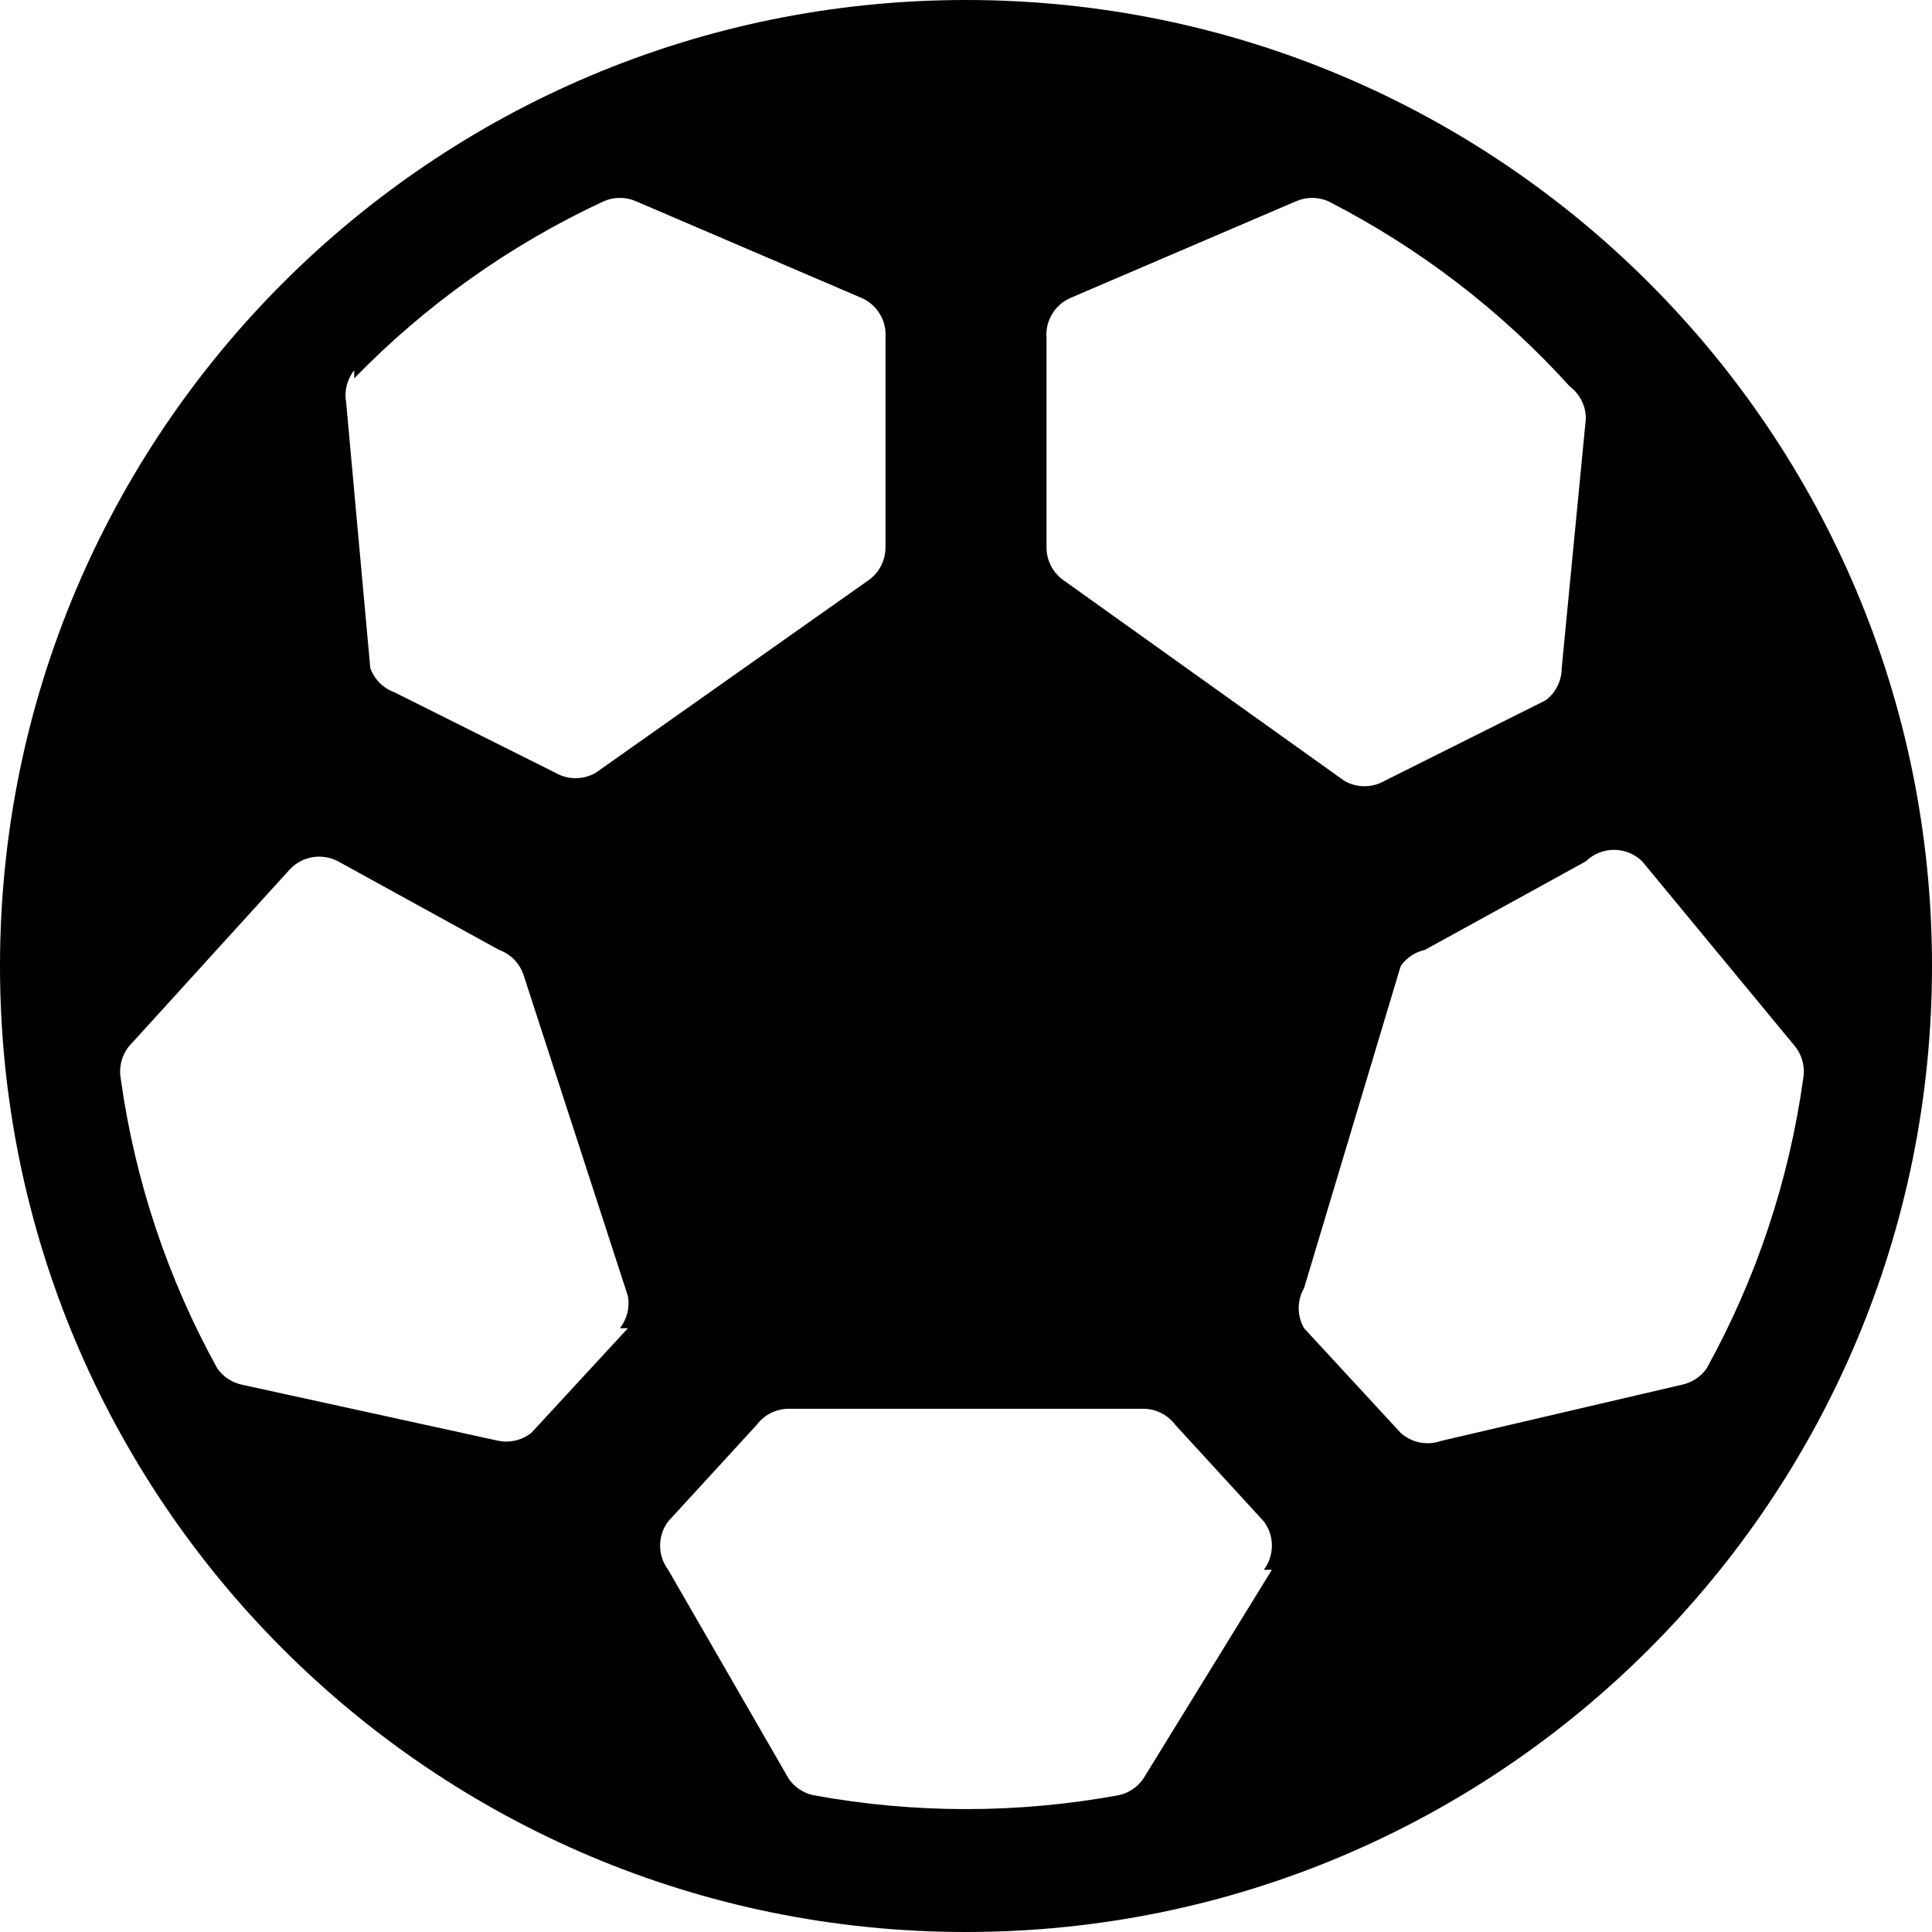
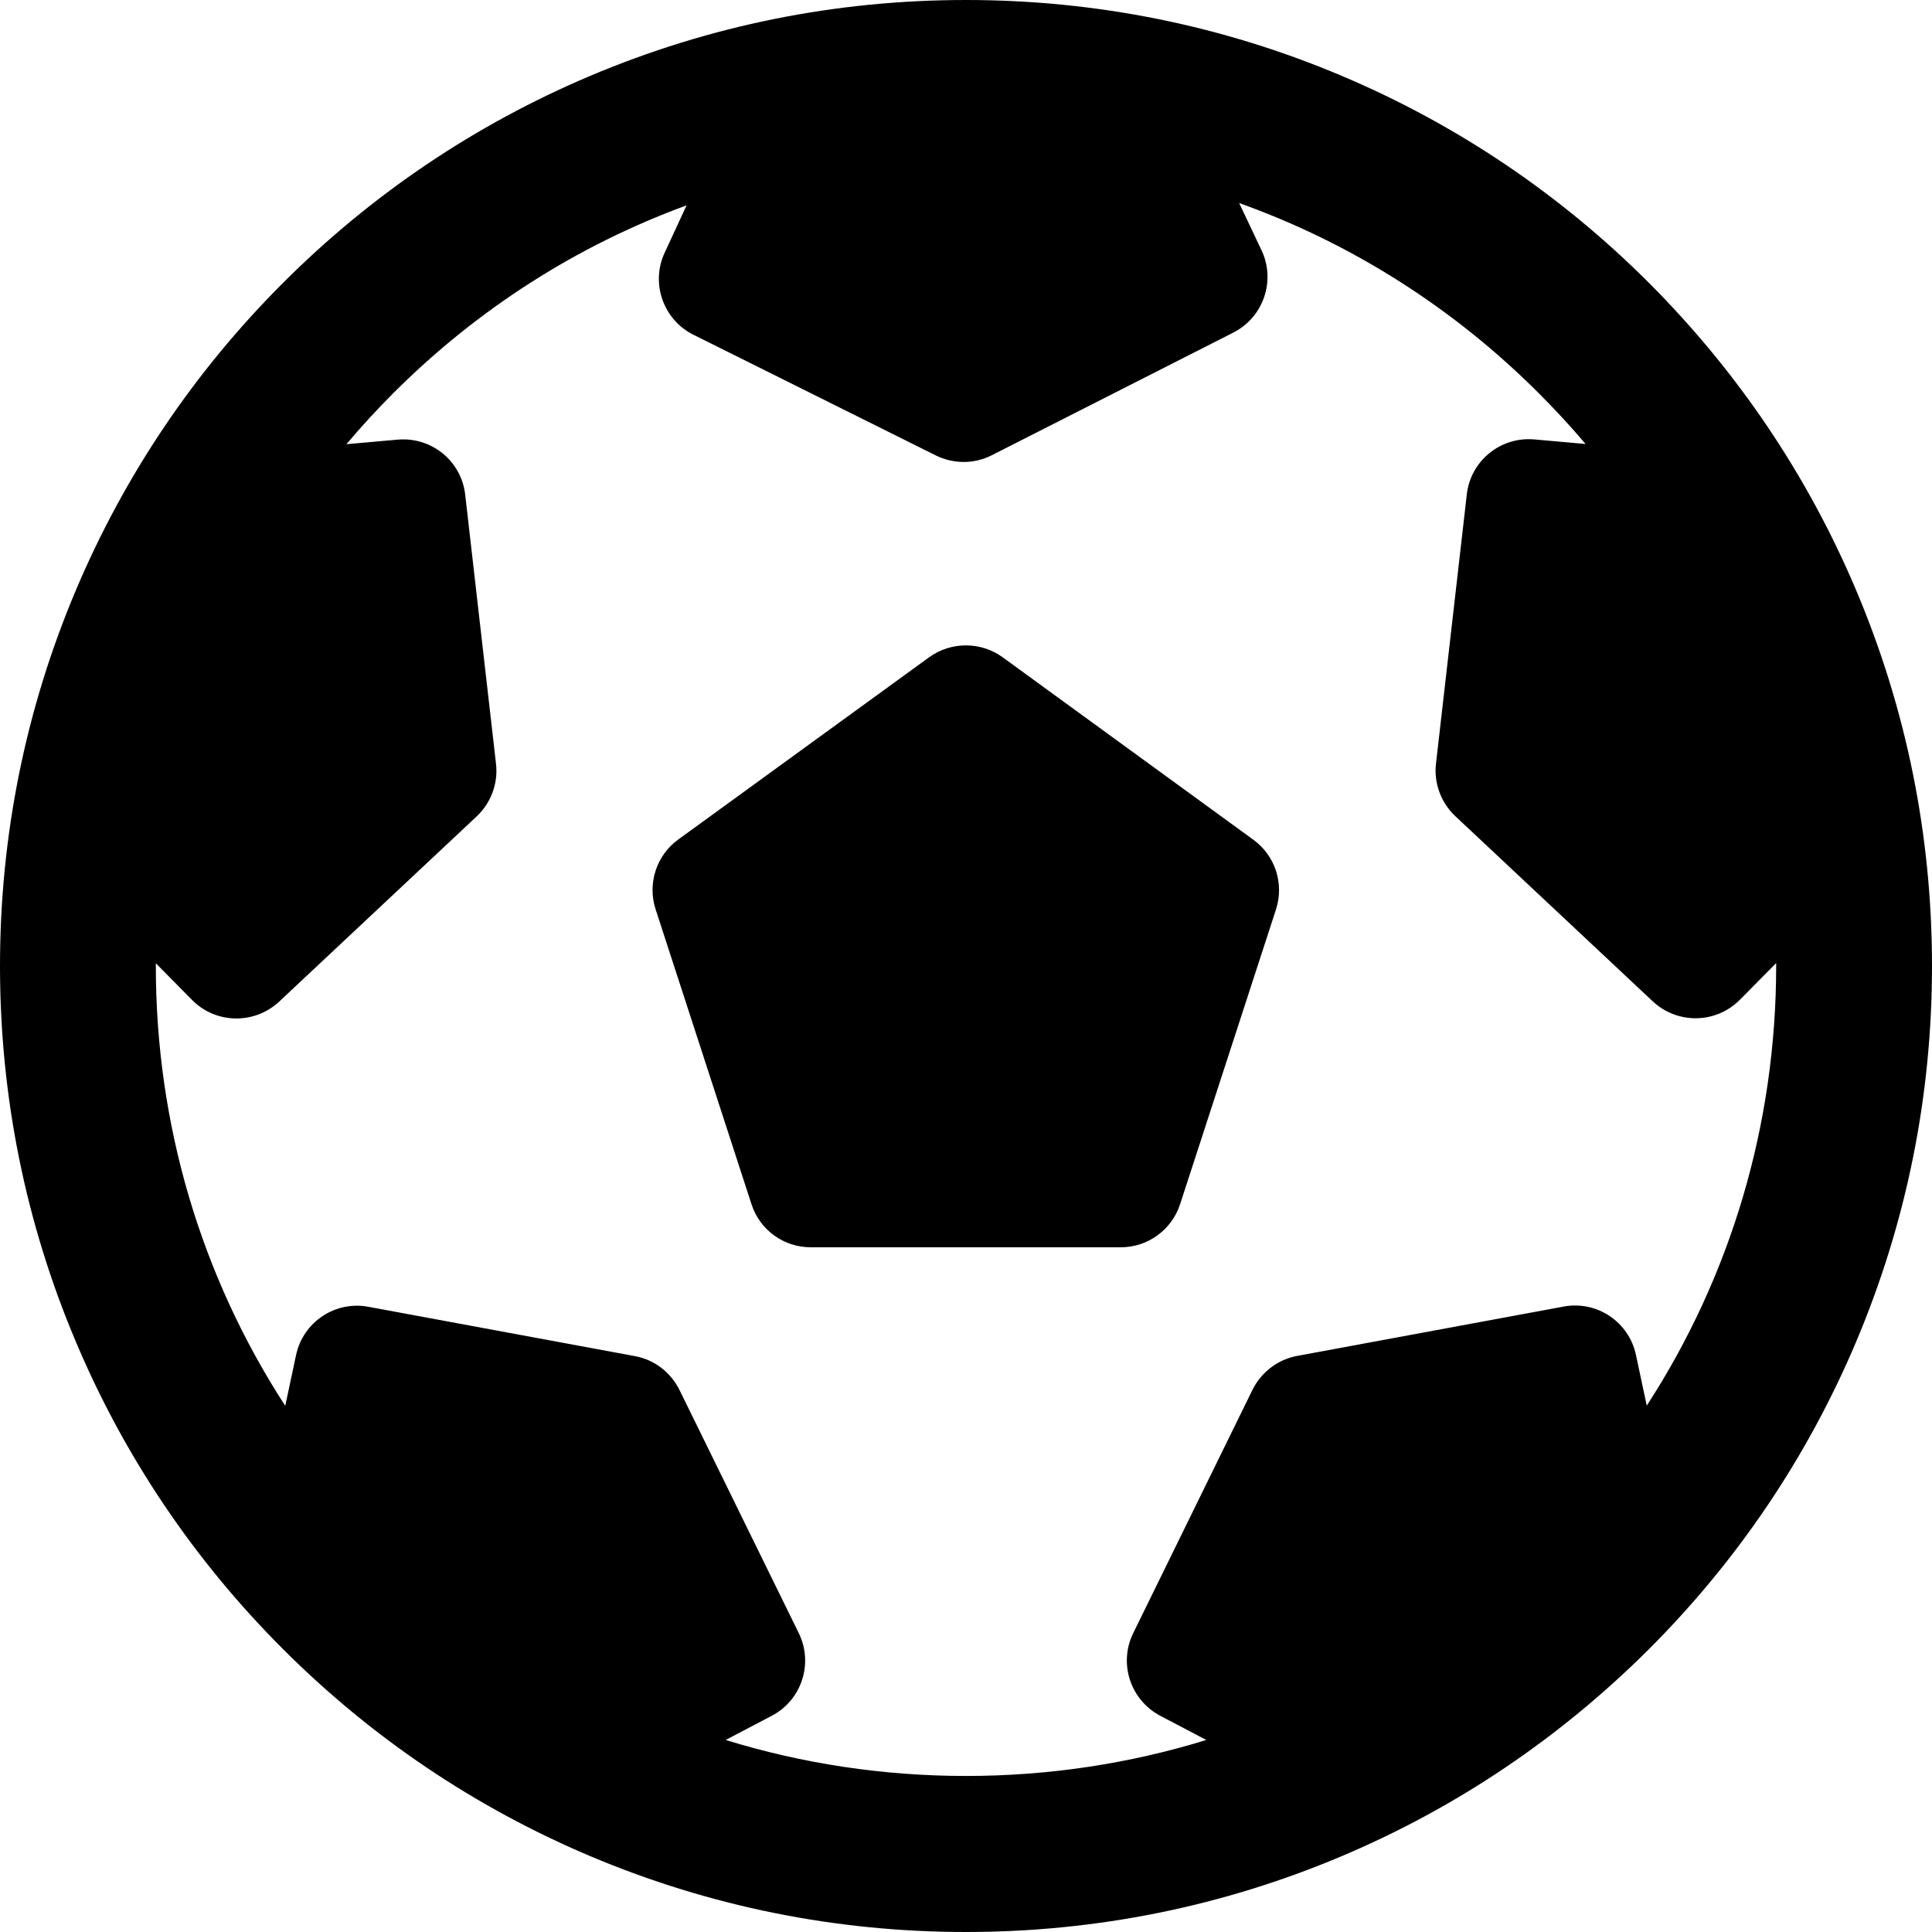
- <svg xmlns="http://www.w3.org/2000/svg" viewBox="0 0 24 24">
-   <path d="M12 0a12 12 0 1012 12A12 12 0 0012 0zm1 4.2a.5.5 0 01.3-.5l2.8-1.2a.5.5 0 01.4 0 10.5 10.5 0 013 2.3.5.5 0 01.2.4l-.3 3.1a.5.5 0 01-.2.4l-2 1a.5.5 0 01-.5 0l-3.5-2.5a.5.5 0 01-.2-.4zm-8.6.5a10.5 10.5 0 013.1-2.2.5.5 0 01.4 0l2.8 1.2a.5.5 0 01.3.5v2.6a.5.5 0 01-.2.4L7.4 9.6a.5.5 0 01-.5 0l-2-1a.5.5 0 01-.3-.3L4.3 5a.5.5 0 01.1-.4zm3.4 11.8l-1.2 1.3a.5.5 0 01-.4.1L3 17.2a.5.5 0 01-.3-.2 10.4 10.4 0 01-1.2-3.6.5.5 0 01.1-.4l2-2.2a.5.5 0 01.6-.1l2 1.1a.5.5 0 01.3.3l1.3 4a.5.5 0 01-.1.4zm8 3l-1.6 2.6a.5.5 0 01-.3.2 10.5 10.5 0 01-3.8 0 .5.5 0 01-.3-.2l-1.5-2.6a.5.5 0 010-.6l1.1-1.2a.5.5 0 01.4-.2h4.4a.5.5 0 01.4.2l1.1 1.2a.5.5 0 010 .6zm5.4-2.5a.5.5 0 01-.3.2l-3 .7a.5.5 0 01-.5-.1l-1.2-1.3a.5.5 0 010-.5l1.2-4a.5.5 0 01.3-.2l2-1.1a.5.5 0 01.7 0l1.9 2.3a.5.5 0 01.1.4 10.4 10.4 0 01-1.2 3.6z" />
+ <svg xmlns="http://www.w3.org/2000/svg" fill="#000000" version="1.1" id="Capa_1" width="220px" height="220px" viewBox="0 0 928.60 928.60" xml:space="preserve" stroke="#000000" stroke-width="0.009">
+   <g id="SVGRepo_bgCarrier" stroke-width="0" />
+   <g id="SVGRepo_tracerCarrier" stroke-linecap="round" stroke-linejoin="round" stroke="#CCCCCC" stroke-width="5.572" />
+   <g id="SVGRepo_iconCarrier">
+     <g>
+       <g>
+         <path d="M361.2,578.801c4,12.398,15.5,20.699,28.5,20.699h149c13,0,24.5-8.4,28.5-20.699L613.3,437.1c4-12.4-0.4-25.9-10.9-33.5 l-120.5-87.7c-10.5-7.6-24.8-7.6-35.3,0L326,403.5c-10.5,7.601-14.9,21.2-10.9,33.5L361.2,578.801z" />
+         <path d="M136,792.6c42.6,42.6,92.3,76.1,147.6,99.5c57.3,24.201,118.101,36.5,180.7,36.5s123.5-12.299,180.7-36.5 c55.3-23.4,104.899-56.9,147.6-99.5C835.2,750,868.7,700.301,892.1,645c24.2-57.301,36.5-118.1,36.5-180.699 c0-62.701-12.3-123.501-36.5-180.701C868.7,228.3,835.2,178.7,792.6,136C750,93.4,700.3,59.9,645,36.5C587.8,12.3,527,0,464.3,0 S340.8,12.3,283.6,36.5C228.3,59.9,178.6,93.4,136,136c-42.6,42.6-76.1,92.3-99.5,147.6C12.3,340.8,0,401.7,0,464.301 C0,527,12.3,587.801,36.5,645C59.9,700.4,93.4,750,136,792.6z M189,189c40.6-40.6,88.6-71.1,141-90.3l-10.5,22.7 c-6.9,14.7-0.7,32.3,13.8,39.5l116.5,58c8.5,4.2,18.5,4.2,26.9-0.1l116-58.9c14.6-7.4,20.6-25,13.6-39.7l-10.7-22.6 c53.5,19.1,102.601,50,144,91.4c7.9,7.9,15.4,16,22.5,24.4l-24.7-2.2c-16.199-1.4-30.6,10.3-32.399,26.5L690.2,367 c-1.101,9.4,2.399,18.801,9.3,25.301l94.899,89c11.9,11.1,30.4,10.799,41.9-0.801l17.4-17.6c0,0.4,0,0.9,0,1.299 c0,76.102-21.7,149-62.2,211.4l-5.2-24.4c-3.4-15.898-18.8-26.199-34.8-23.199l-128,23.699C614.2,653.4,606.2,659.5,602,668 l-57.3,116.9c-7.2,14.6-1.4,32.199,13,39.799l22.1,11.602c-36.9,11.398-75.8,17.299-115.5,17.299s-78.6-5.9-115.5-17.299 l22.1-11.602c14.4-7.5,20.2-25.199,13-39.799L326.6,668.1c-4.2-8.5-12.1-14.6-21.5-16.299l-128-23.701 c-16-3-31.4,7.301-34.8,23.201l-5.2,24.398C96.6,613.301,74.9,540.5,74.9,464.301c0-0.401,0-0.901,0-1.301l17.4,17.6 c11.4,11.6,30,11.9,41.9,0.801l94.9-89c6.9-6.5,10.4-15.9,9.3-25.3l-14.8-129.3c-1.8-16.2-16.2-27.9-32.4-26.5l-24.7,2.2 C173.6,205.1,181.1,196.9,189,189z" />
+       </g>
+     </g>
+   </g>
</svg>
